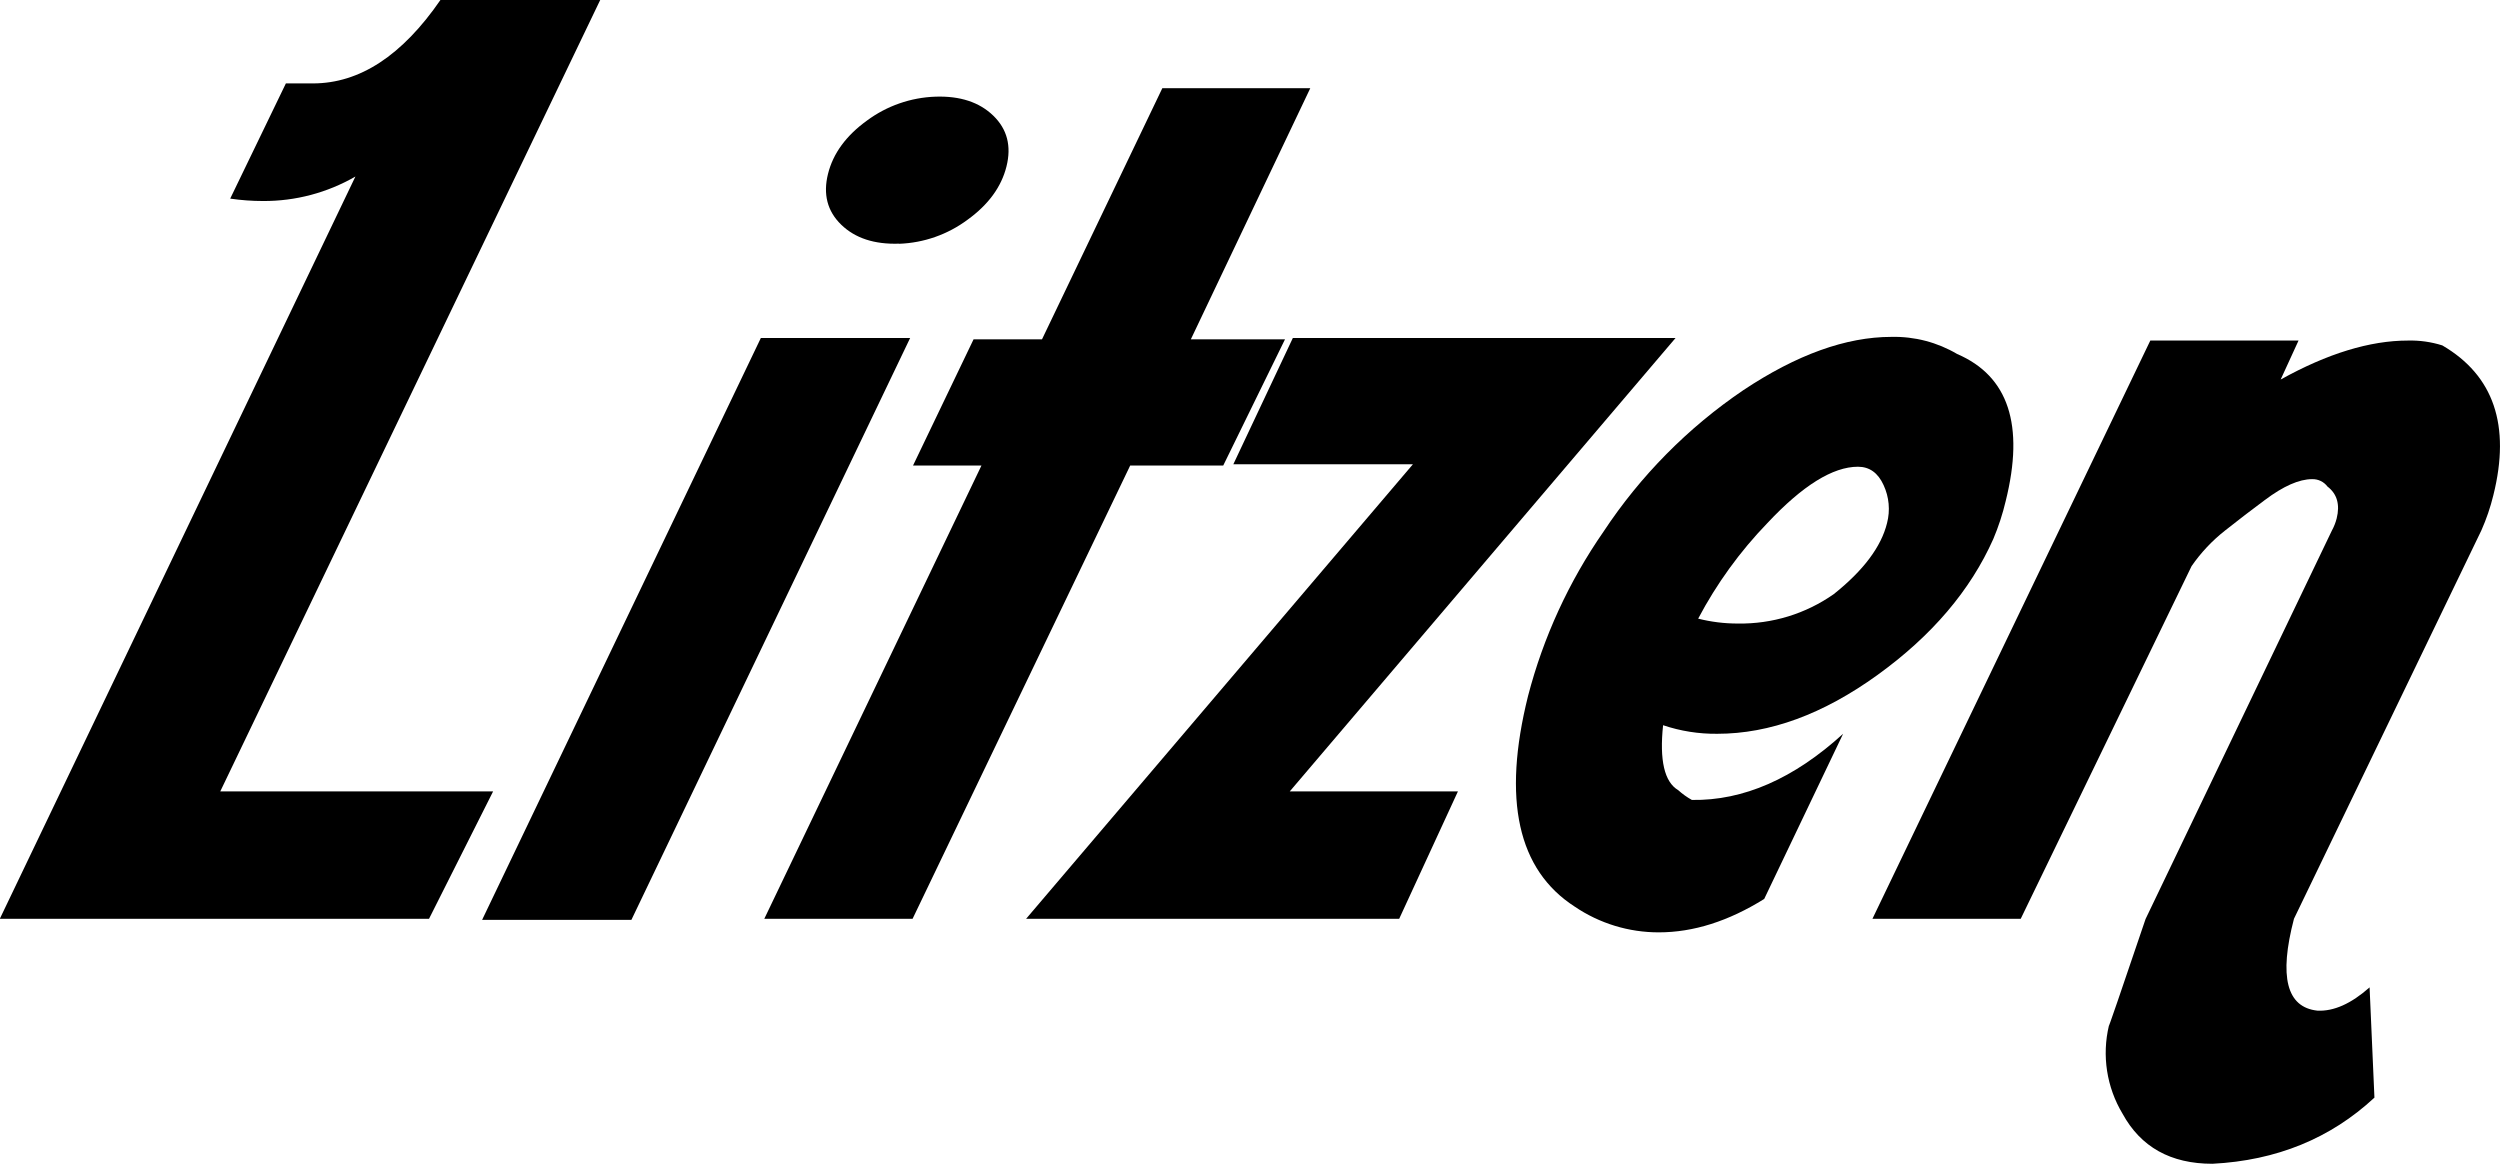
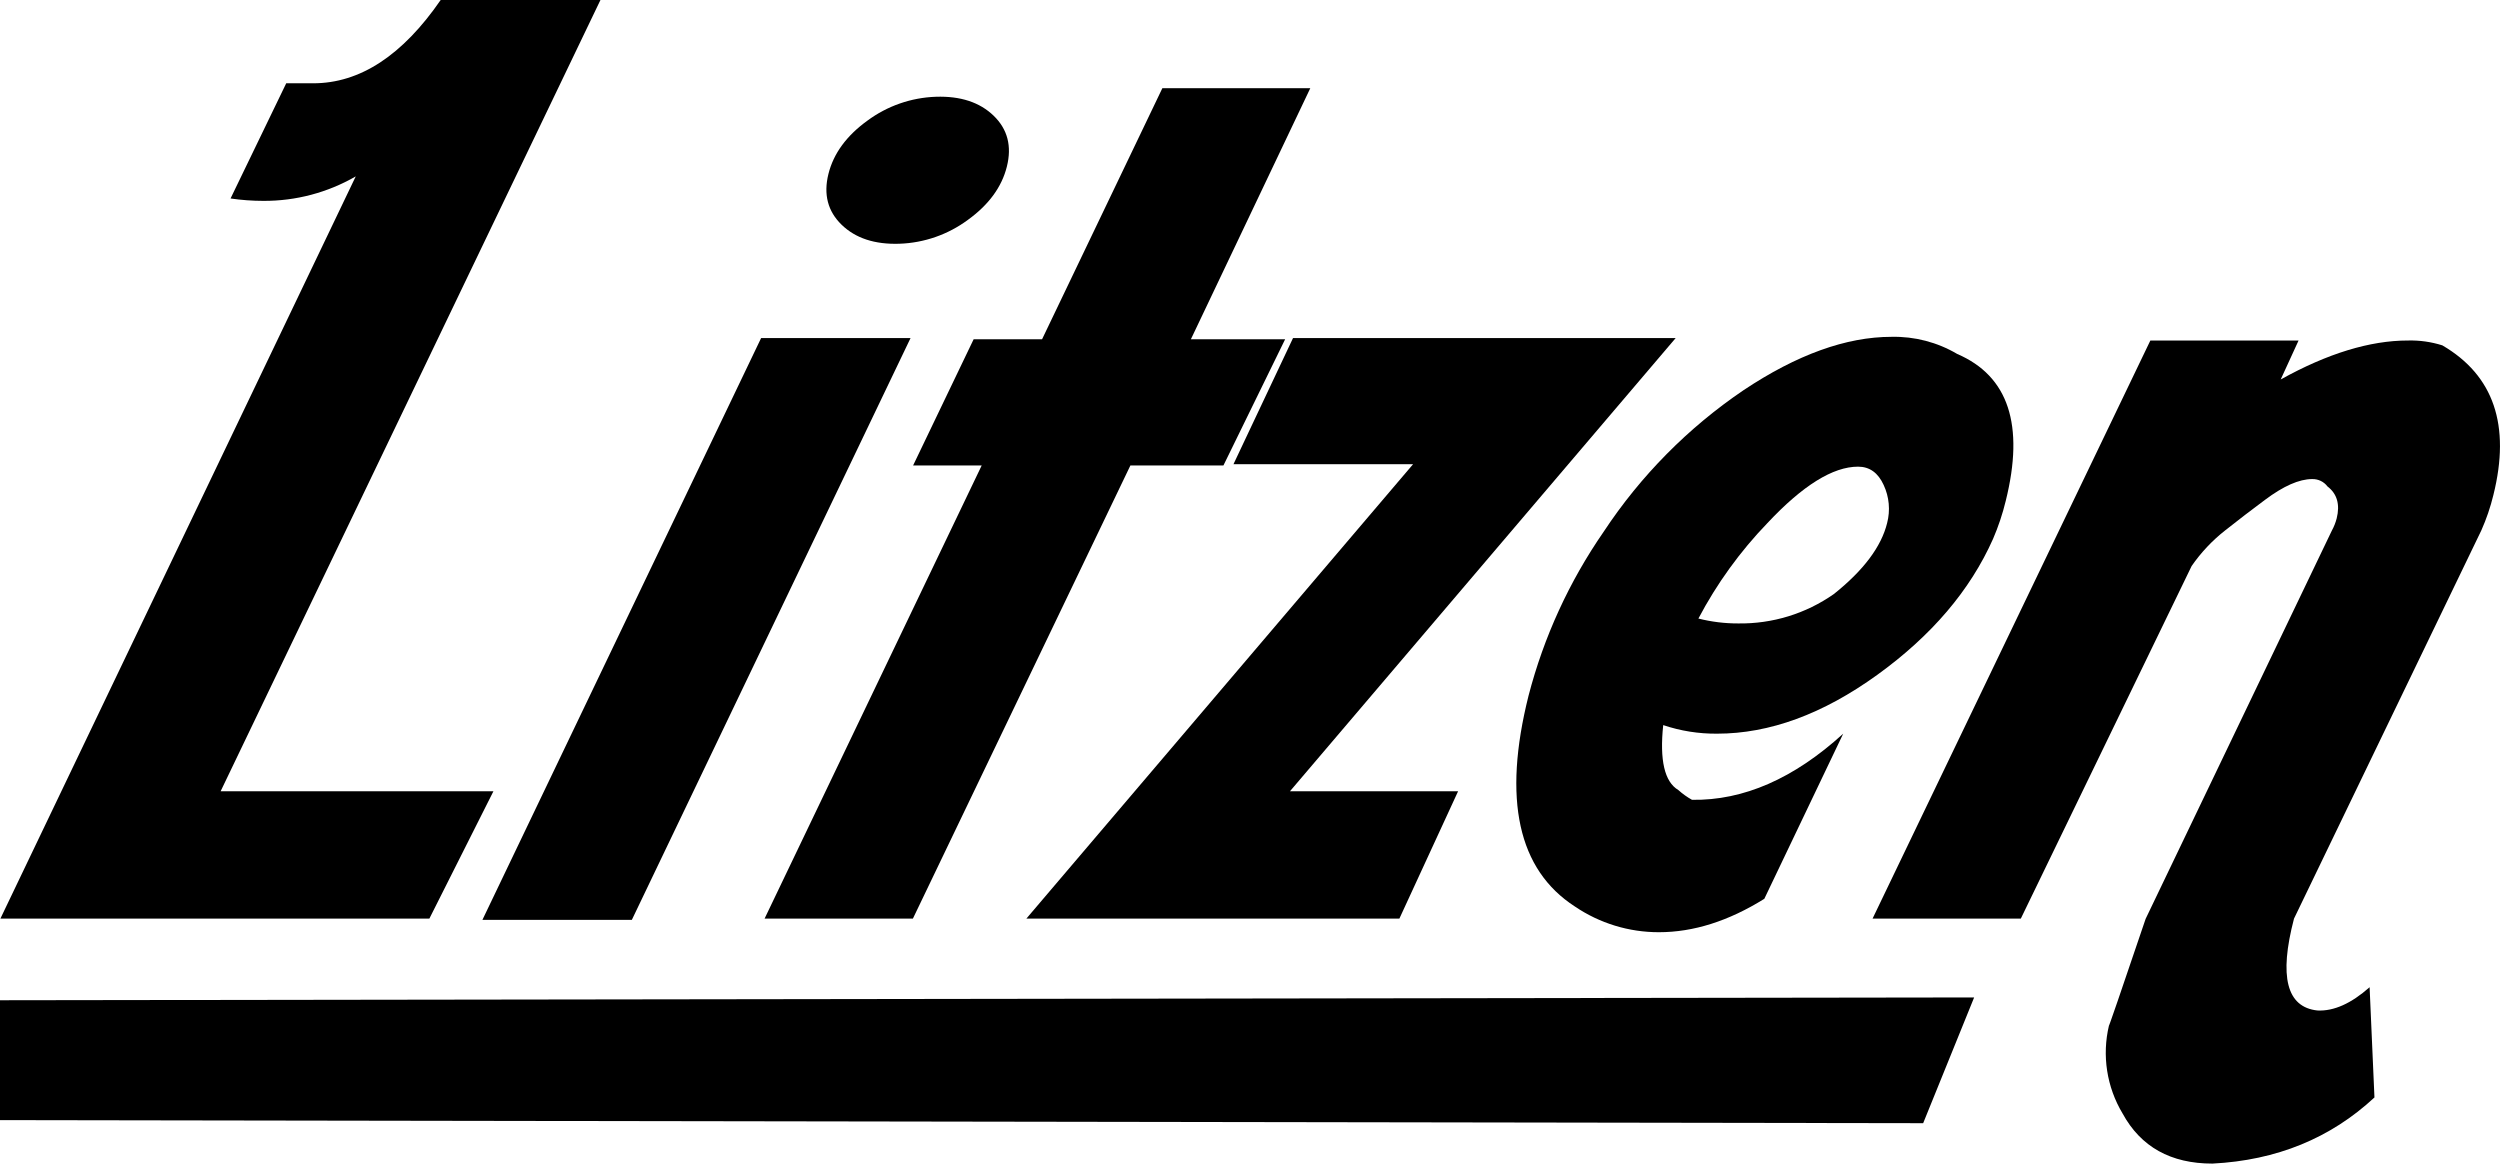
- <svg xmlns="http://www.w3.org/2000/svg" id="Layer_1" data-name="Layer 1" viewBox="0 0 448.97 209">
-   <g>
-     <path d="M276.08,416.3H199L262.86,283a32.79,32.79,0,0,1-16.59,4.4,41,41,0,0,1-5.9-.43l10-20.69h4.85q12.6,0,22.92-15h28.69L238.59,393.42h49Z" transform="translate(-199.03 -251.3)" />
-     <path d="M362.48,312l-50.06,104.5H285.61L335.67,312Zm-2-16.94q-6.64.22-10.38-3.41t-2.37-9.13q1.37-5.5,7-9.57a21.94,21.94,0,0,1,12.3-4.29q6.63-.22,10.38,3.41t2.37,9.13q-1.37,5.5-7,9.57A21.91,21.91,0,0,1,360.51,295.08Z" transform="translate(-199.03 -251.3)" />
-     <path d="M362.92,416.3H336.29l39-81.4H363l10.87-22.66h12.29l21.61-45.1h26.57l-21.45,45.1H429.8L418.71,334.9H402Z" transform="translate(-199.03 -251.3)" />
-     <path d="M430.66,393.42h30.2L450.31,416.3h-67l69.46-81.62H420.52L431.21,312h68.73Z" transform="translate(-199.03 -251.3)" />
-     <path d="M497.7,381.54q-1,9.46,2.71,11.66a13.34,13.34,0,0,0,2.46,1.76q13.88.22,27.16-11.88l-14.17,29.66q-9.62,6-18.92,6a26.84,26.84,0,0,1-15.11-4.62q-15.35-9.9-8.38-37.84A92.72,92.72,0,0,1,487,346.78a91.78,91.78,0,0,1,25.11-25.41q14.39-9.57,26.59-9.57a22.22,22.22,0,0,1,11.82,3.08q13.81,5.94,8.71,26.4A42.73,42.73,0,0,1,557,348.1q-6.17,13.86-20.8,24.42t-28.77,10.56A29.43,29.43,0,0,1,497.7,381.54ZM504,362.4a28.77,28.77,0,0,0,7.14.88A29.16,29.16,0,0,0,528.35,358q8-6.38,9.57-12.76a10.12,10.12,0,0,0-.62-6.82q-1.5-3.3-4.6-3.3-6.78,0-16.27,10.12A75.3,75.3,0,0,0,504,362.4Z" transform="translate(-199.03 -251.3)" />
-     <path d="M615.21,432.8q4.4.22,9.37-4.18l.87,19.8q-11.84,11-29.1,11.88-11.23,0-16.14-9a21.2,21.2,0,0,1-2.44-15.83q-.27,1.1,6.58-19.13l33.45-69.74a9.53,9.53,0,0,0,.87-2.2q.93-3.75-1.66-5.73a3.33,3.33,0,0,0-2.76-1.32q-3.48,0-8.47,3.74-3.56,2.64-7.17,5.5a29.37,29.37,0,0,0-6,6.38L561.93,416.3H535.3l49.9-103.84h26.62l-3.21,7q12.6-7,22.86-7a18.92,18.92,0,0,1,6.17.87q13.86,8.09,9.17,26.89a37,37,0,0,1-2.16,6.34L611,416.3Q606.91,431.91,615.21,432.8Z" transform="translate(-199.03 -251.3)" />
+ <svg xmlns="http://www.w3.org/2000/svg" viewBox="0 0 449.04 209">
+   <g id="Layer_2" data-name="Layer 2">
+     <g id="logo-black">
+       <g>
+         <g>
+           <path d="M88.57,192.5H11.52L75.35,59.18a32.79,32.79,0,0,1-16.59,4.4,41,41,0,0,1-5.9-.43l10-20.69h4.85q12.6,0,22.92-15h28.69L51.08,169.62h49Z" transform="translate(-11.45 -27.5)" />
+           <path d="M175,88.22l-50.06,104.5H98.1l50.06-104.5Zm-2-16.94q-6.64.22-10.38-3.41t-2.37-9.13q1.37-5.5,7-9.57a21.94,21.94,0,0,1,12.3-4.29q6.63-.22,10.38,3.41t2.37,9.13q-1.37,5.5-7,9.57A21.91,21.91,0,0,1,173,71.28Z" transform="translate(-11.45 -27.5)" />
+           <path d="M175.42,192.5H148.78l39-81.4H175.46l10.87-22.66h12.29l21.61-45.1h26.57l-21.45,45.1h16.93L231.2,111.1H214.49Z" transform="translate(-11.45 -27.5)" />
+           <path d="M243.15,169.62h30.2L262.8,192.5h-67l69.46-81.62H233L243.7,88.22h68.73Z" transform="translate(-11.45 -27.5)" />
+           <path d="M310.19,157.74q-1,9.46,2.71,11.66a13.34,13.34,0,0,0,2.46,1.76q13.88.22,27.16-11.88l-14.17,29.66q-9.62,6-18.92,6a26.84,26.84,0,0,1-15.11-4.62Q279,180.4,286,152.46A92.72,92.72,0,0,1,299.5,123a91.78,91.78,0,0,1,25.11-25.41Q339,88,351.2,88A22.22,22.22,0,0,1,363,91.08q13.81,5.94,8.71,26.4a42.73,42.73,0,0,1-2.28,6.82q-6.17,13.86-20.8,24.42t-28.77,10.56A29.43,29.43,0,0,1,310.19,157.74Zm6.32-19.14a28.77,28.77,0,0,0,7.14.88,29.16,29.16,0,0,0,17.19-5.28q8-6.38,9.57-12.76a10.12,10.12,0,0,0-.62-6.82q-1.5-3.3-4.6-3.3-6.78,0-16.27,10.12A75.3,75.3,0,0,0,316.51,138.6Z" transform="translate(-11.45 -27.5)" />
+           <path d="M427.7,209q4.4.22,9.37-4.18l.87,19.8q-11.84,11-29.1,11.88-11.23,0-16.14-9a21.2,21.2,0,0,1-2.44-15.83q-.27,1.1,6.58-19.13l33.45-69.74a9.53,9.53,0,0,0,.87-2.2q.93-3.75-1.66-5.73a3.33,3.33,0,0,0-2.76-1.32q-3.48,0-8.47,3.74-3.56,2.64-7.17,5.5a29.37,29.37,0,0,0-6,6.38L374.42,192.5H347.79l49.9-103.84h26.62l-3.21,7q12.6-7,22.86-7a18.92,18.92,0,0,1,6.17.87q13.86,8.09,9.17,26.89a37,37,0,0,1-2.16,6.34L423.49,192.5Q419.4,208.12,427.7,209Z" transform="translate(-11.45 -27.5)" />
+         </g>
+         <polygon points="344.73 200.7 1.04 200.15 1.04 180.7 353.04 180.2 344.73 200.7" style="stroke: #000;stroke-miterlimit: 10;stroke-width: 2.082px" />
+       </g>
+     </g>
  </g>
</svg>
